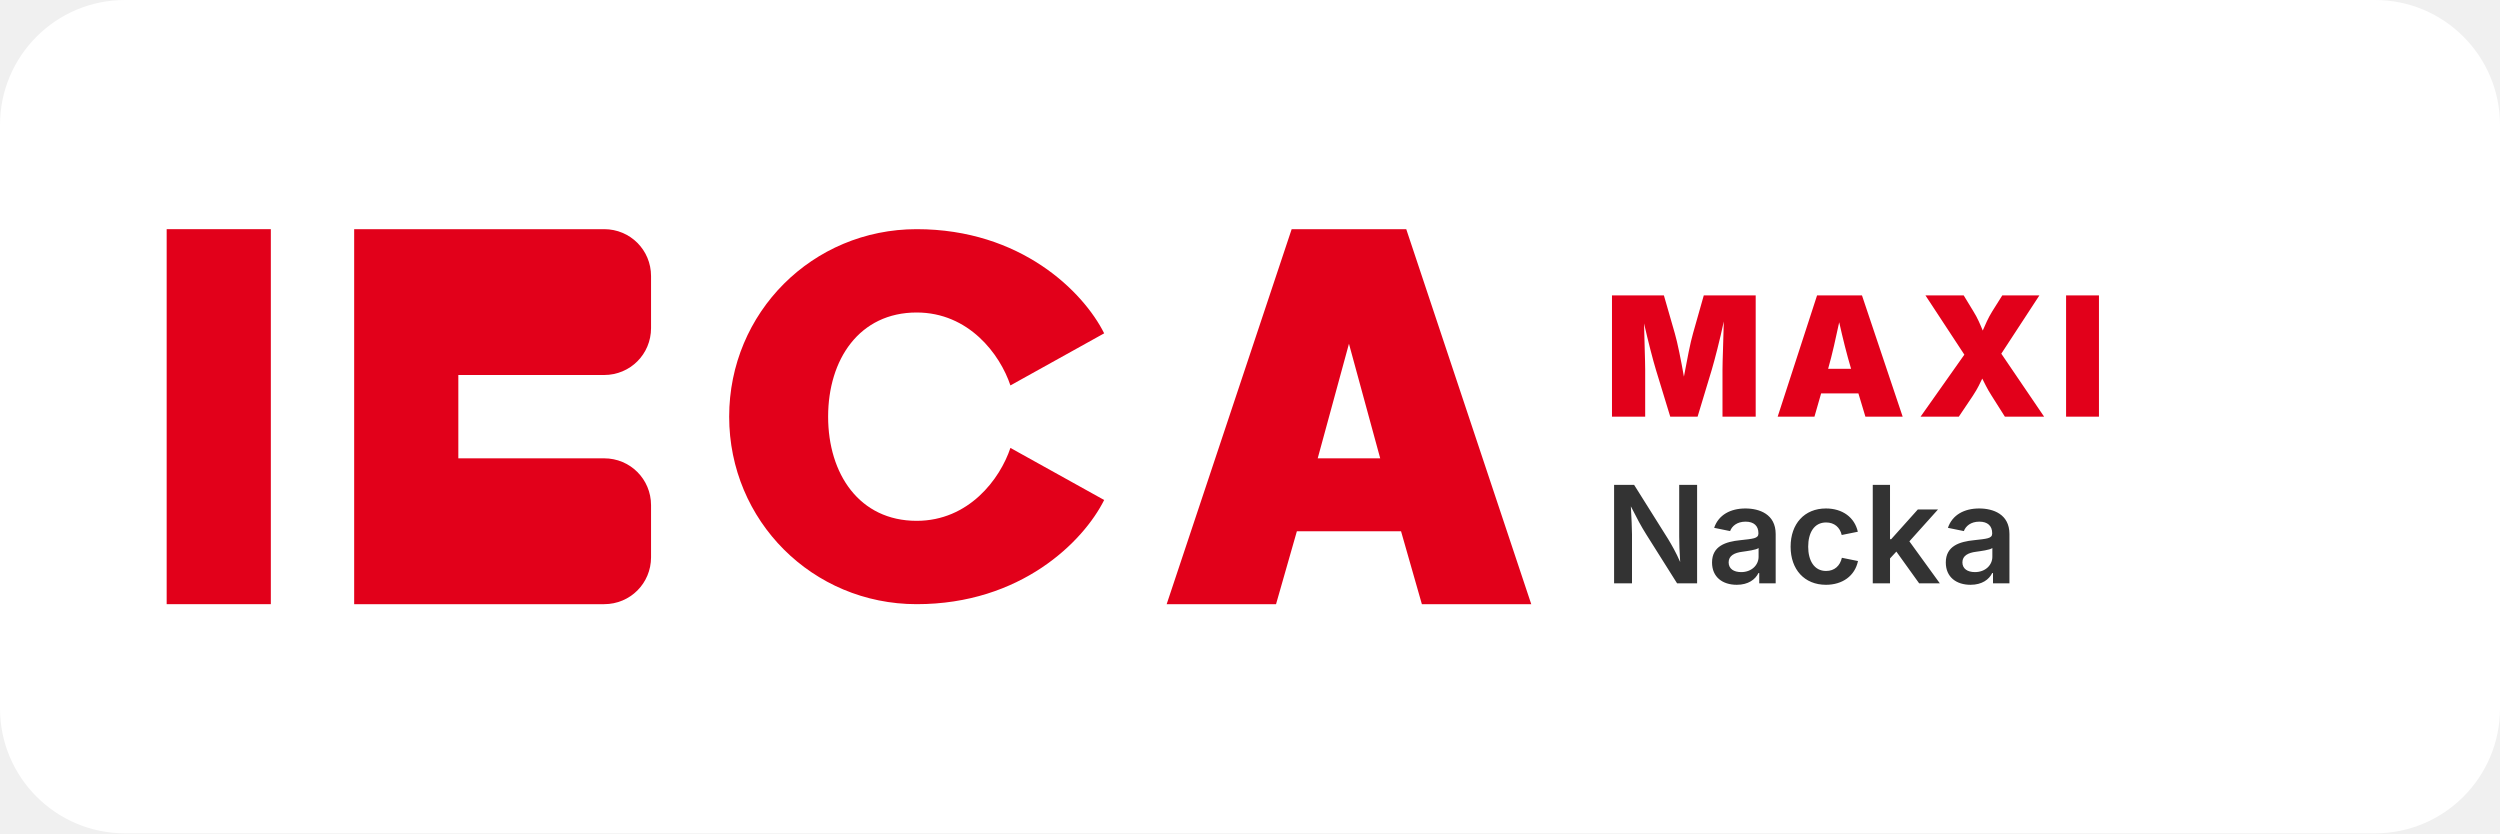
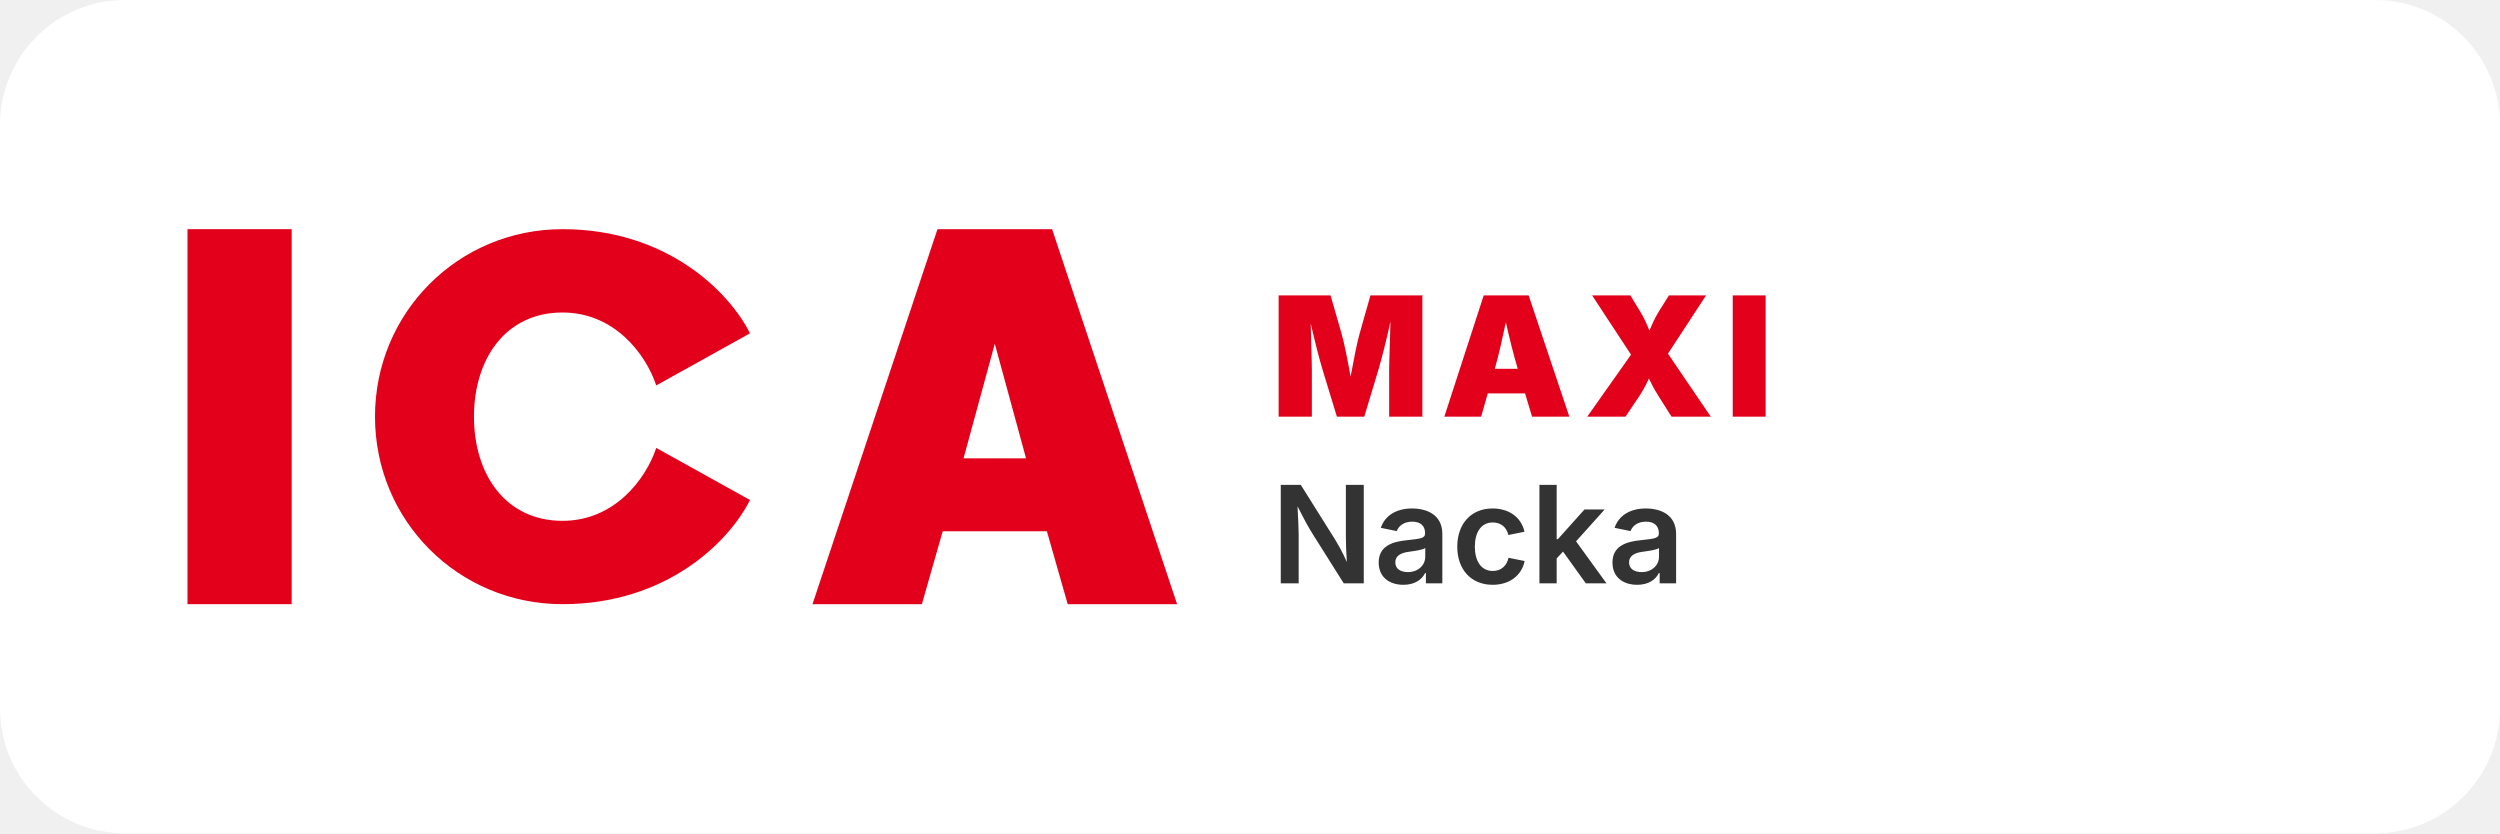
<svg xmlns="http://www.w3.org/2000/svg" viewBox="0 0 240 80" fill="none">
  <rect width="240" height="80" rx="12" fill="#FFFFFF" />
-   <g transform="translate(16, 18)">
-     <path d="M0 4H10V40H0V4Z" fill="#E2001A" />
-     <path d="M18 4H42C44.5 4 46.5 6 46.5 8.5V13.5C46.5 16 44.5 18 42 18H28V26H42C44.5 26 46.5 28 46.5 30.5V35.5C46.5 38 44.5 40 42 40H18V4Z" fill="#E2001A" />
-     <path d="M54 22C54 12 62 4 72 4C82 4 88 10 90 14L81 19C80 16 77 12 72 12C66.5 12 63.5 16.5 63.5 22C63.5 27.5 66.5 32 72 32C77 32 80 28 81 25L90 30C88 34 82 40 72 40C62 40 54 32 54 22Z" fill="#E2001A" />
-     <path d="M96 40L108 4H119L131 40H120.5L118.5 33H108.5L106.5 40H96ZM110.5 26H116.5L113.5 15L110.5 26Z" fill="#E2001A" />
-     <text x="138" y="22" font-family="system-ui, -apple-system, sans-serif" font-weight="900" font-size="16" fill="#E2001A" letter-spacing="1">MAXI</text>
-     <text x="138" y="38" font-family="system-ui, -apple-system, sans-serif" font-weight="600" font-size="13" fill="#333333">Nacka</text>
+   <g transform="translate(14, 18)">
+     <path d="M4 4H14V40H4V4Z" fill="#E2001A" />
+     <path d="M22 22C22 12 30 4 40 4C50 4 56 10 58 14L49 19C48 16 45 12 40 12C34.5 12 31.5 16.5 31.5 22C31.5 27.5 34.5 32 40 32C45 32 48 28 49 25L58 30C56 34 50 40 40 40C30 40 22 32 22 22Z" fill="#E2001A" />
+     <path d="M64 40L76 4H87L99 40H88.5L86.5 33H76.5L74.5 40H64ZM78.5 26H84.5L81.5 15L78.5 26Z" fill="#E2001A" />
+     <text x="108" y="22" font-family="system-ui, -apple-system, sans-serif" font-weight="900" font-size="16" fill="#E2001A" letter-spacing="1">MAXI</text>
+     <text x="108" y="38" font-family="system-ui, -apple-system, sans-serif" font-weight="600" font-size="13" fill="#333333">Nacka</text>
  </g>
</svg>
